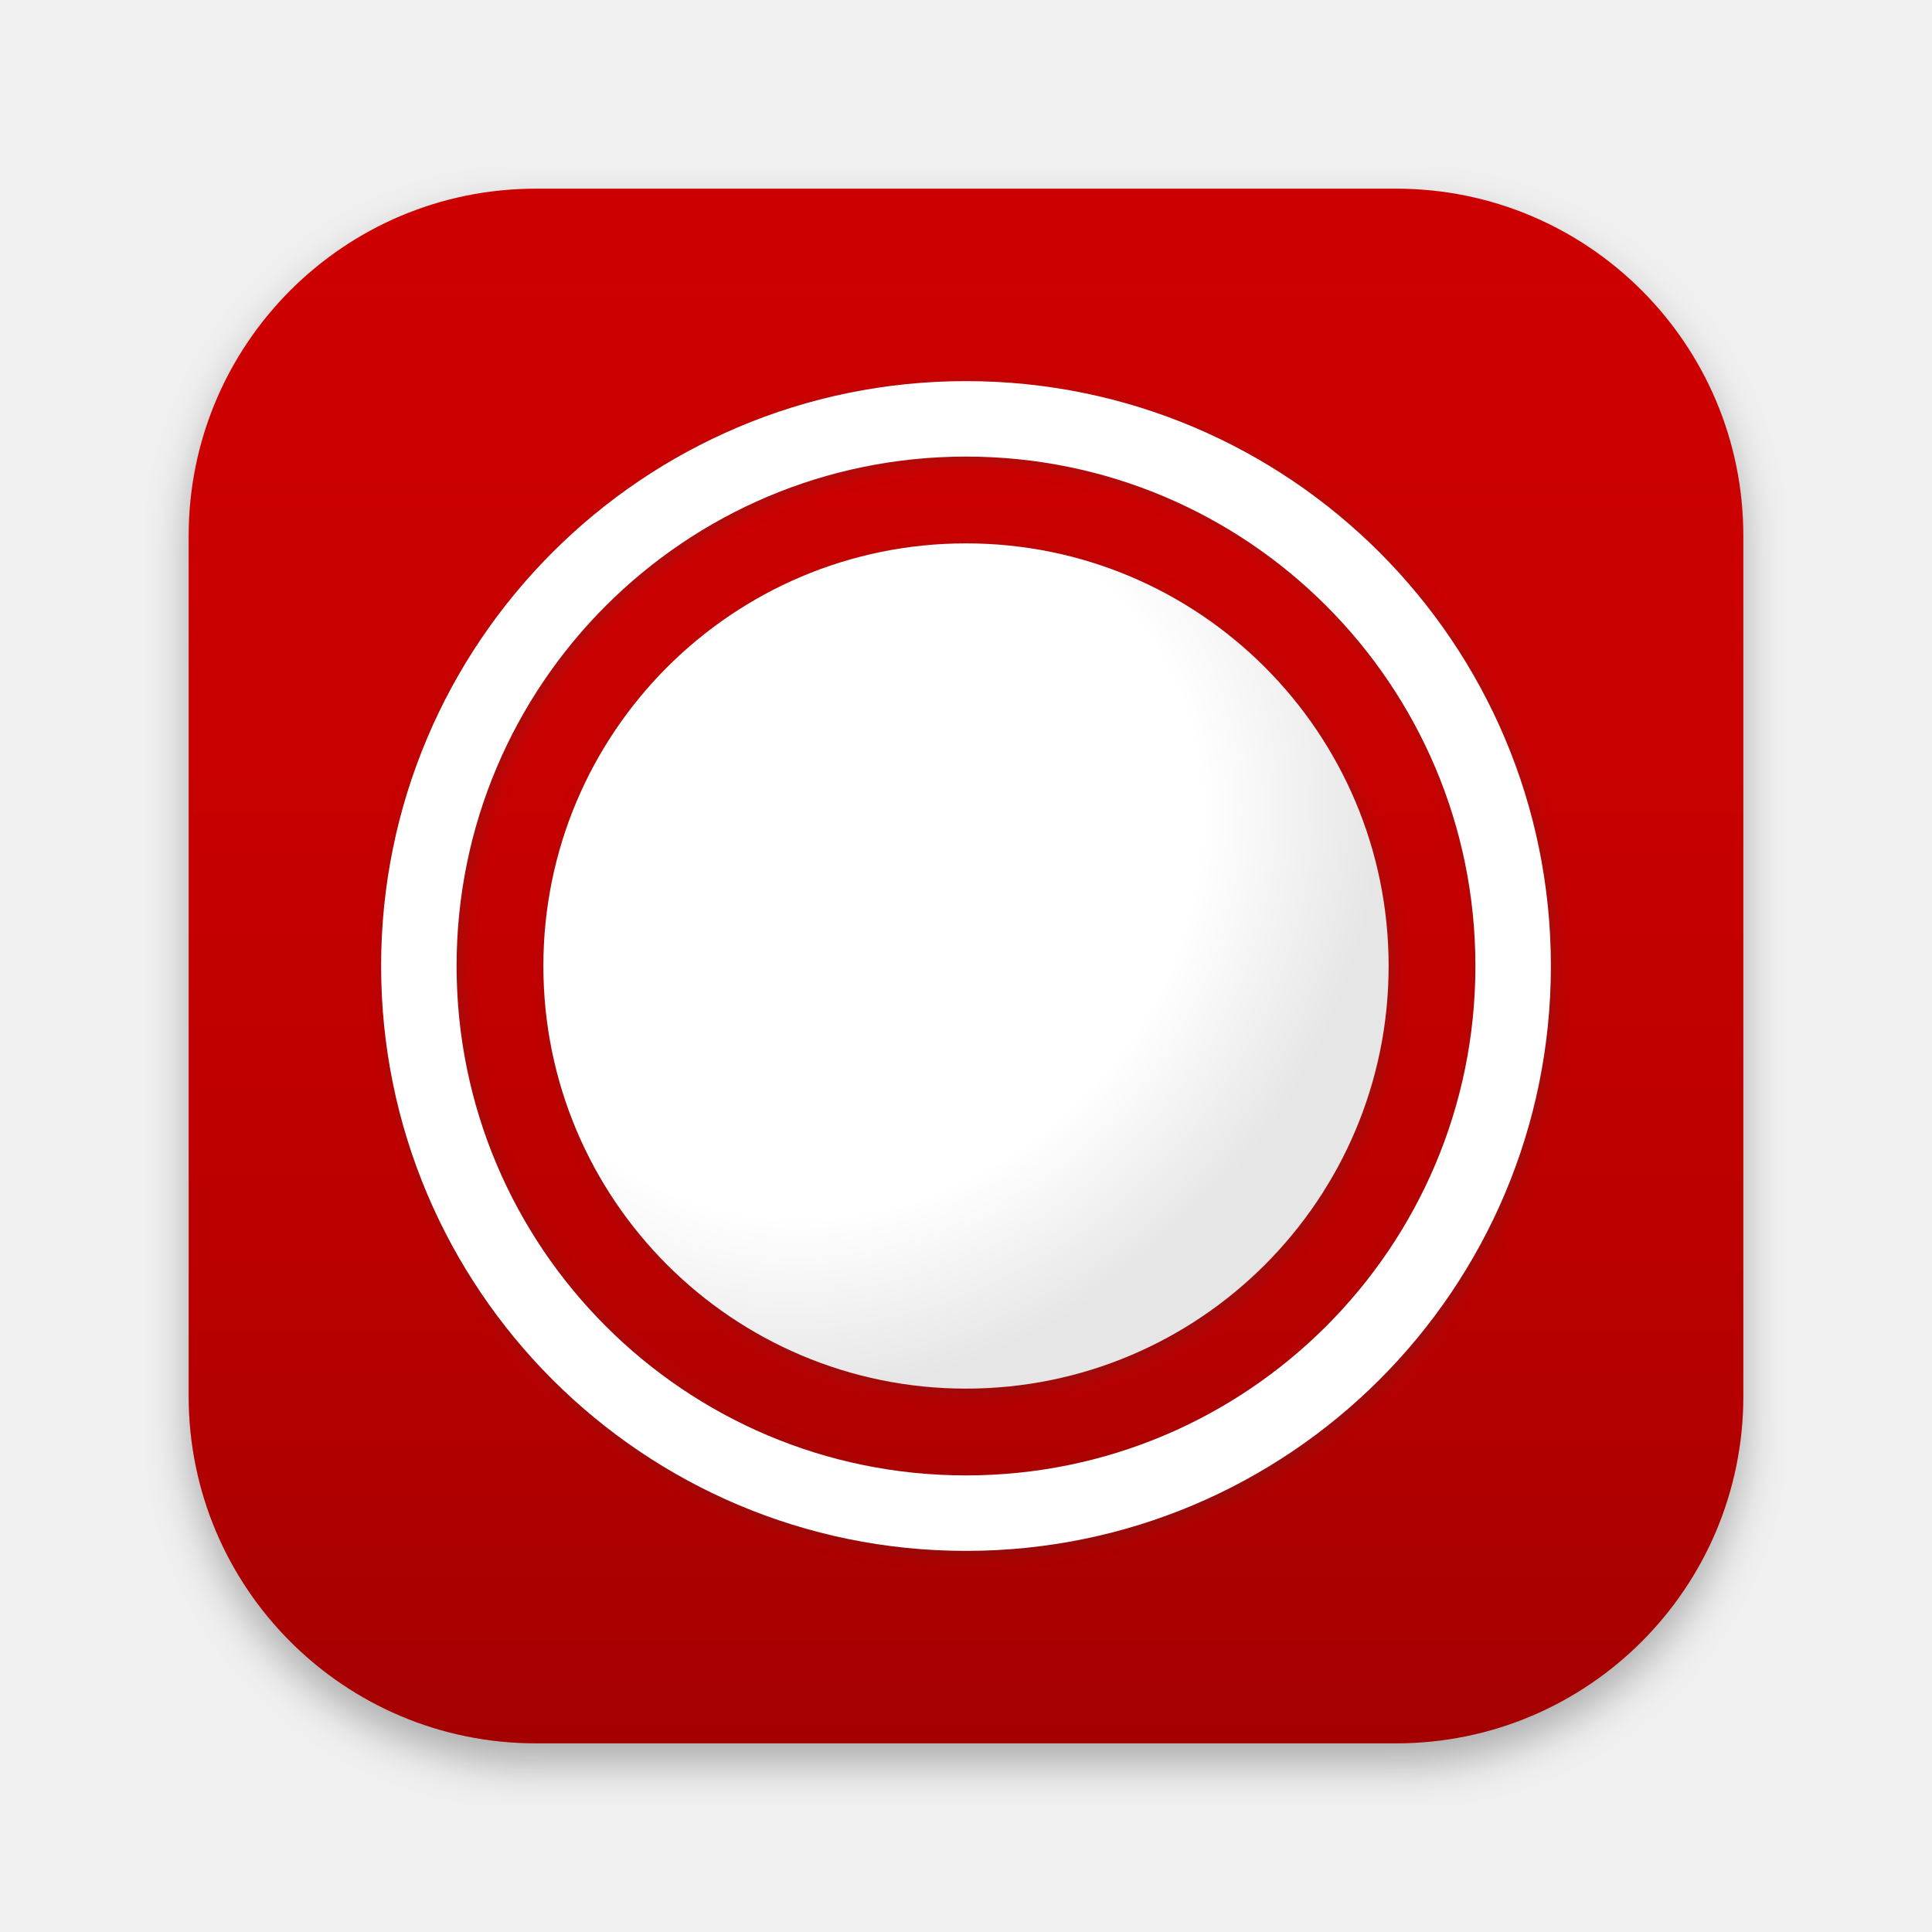
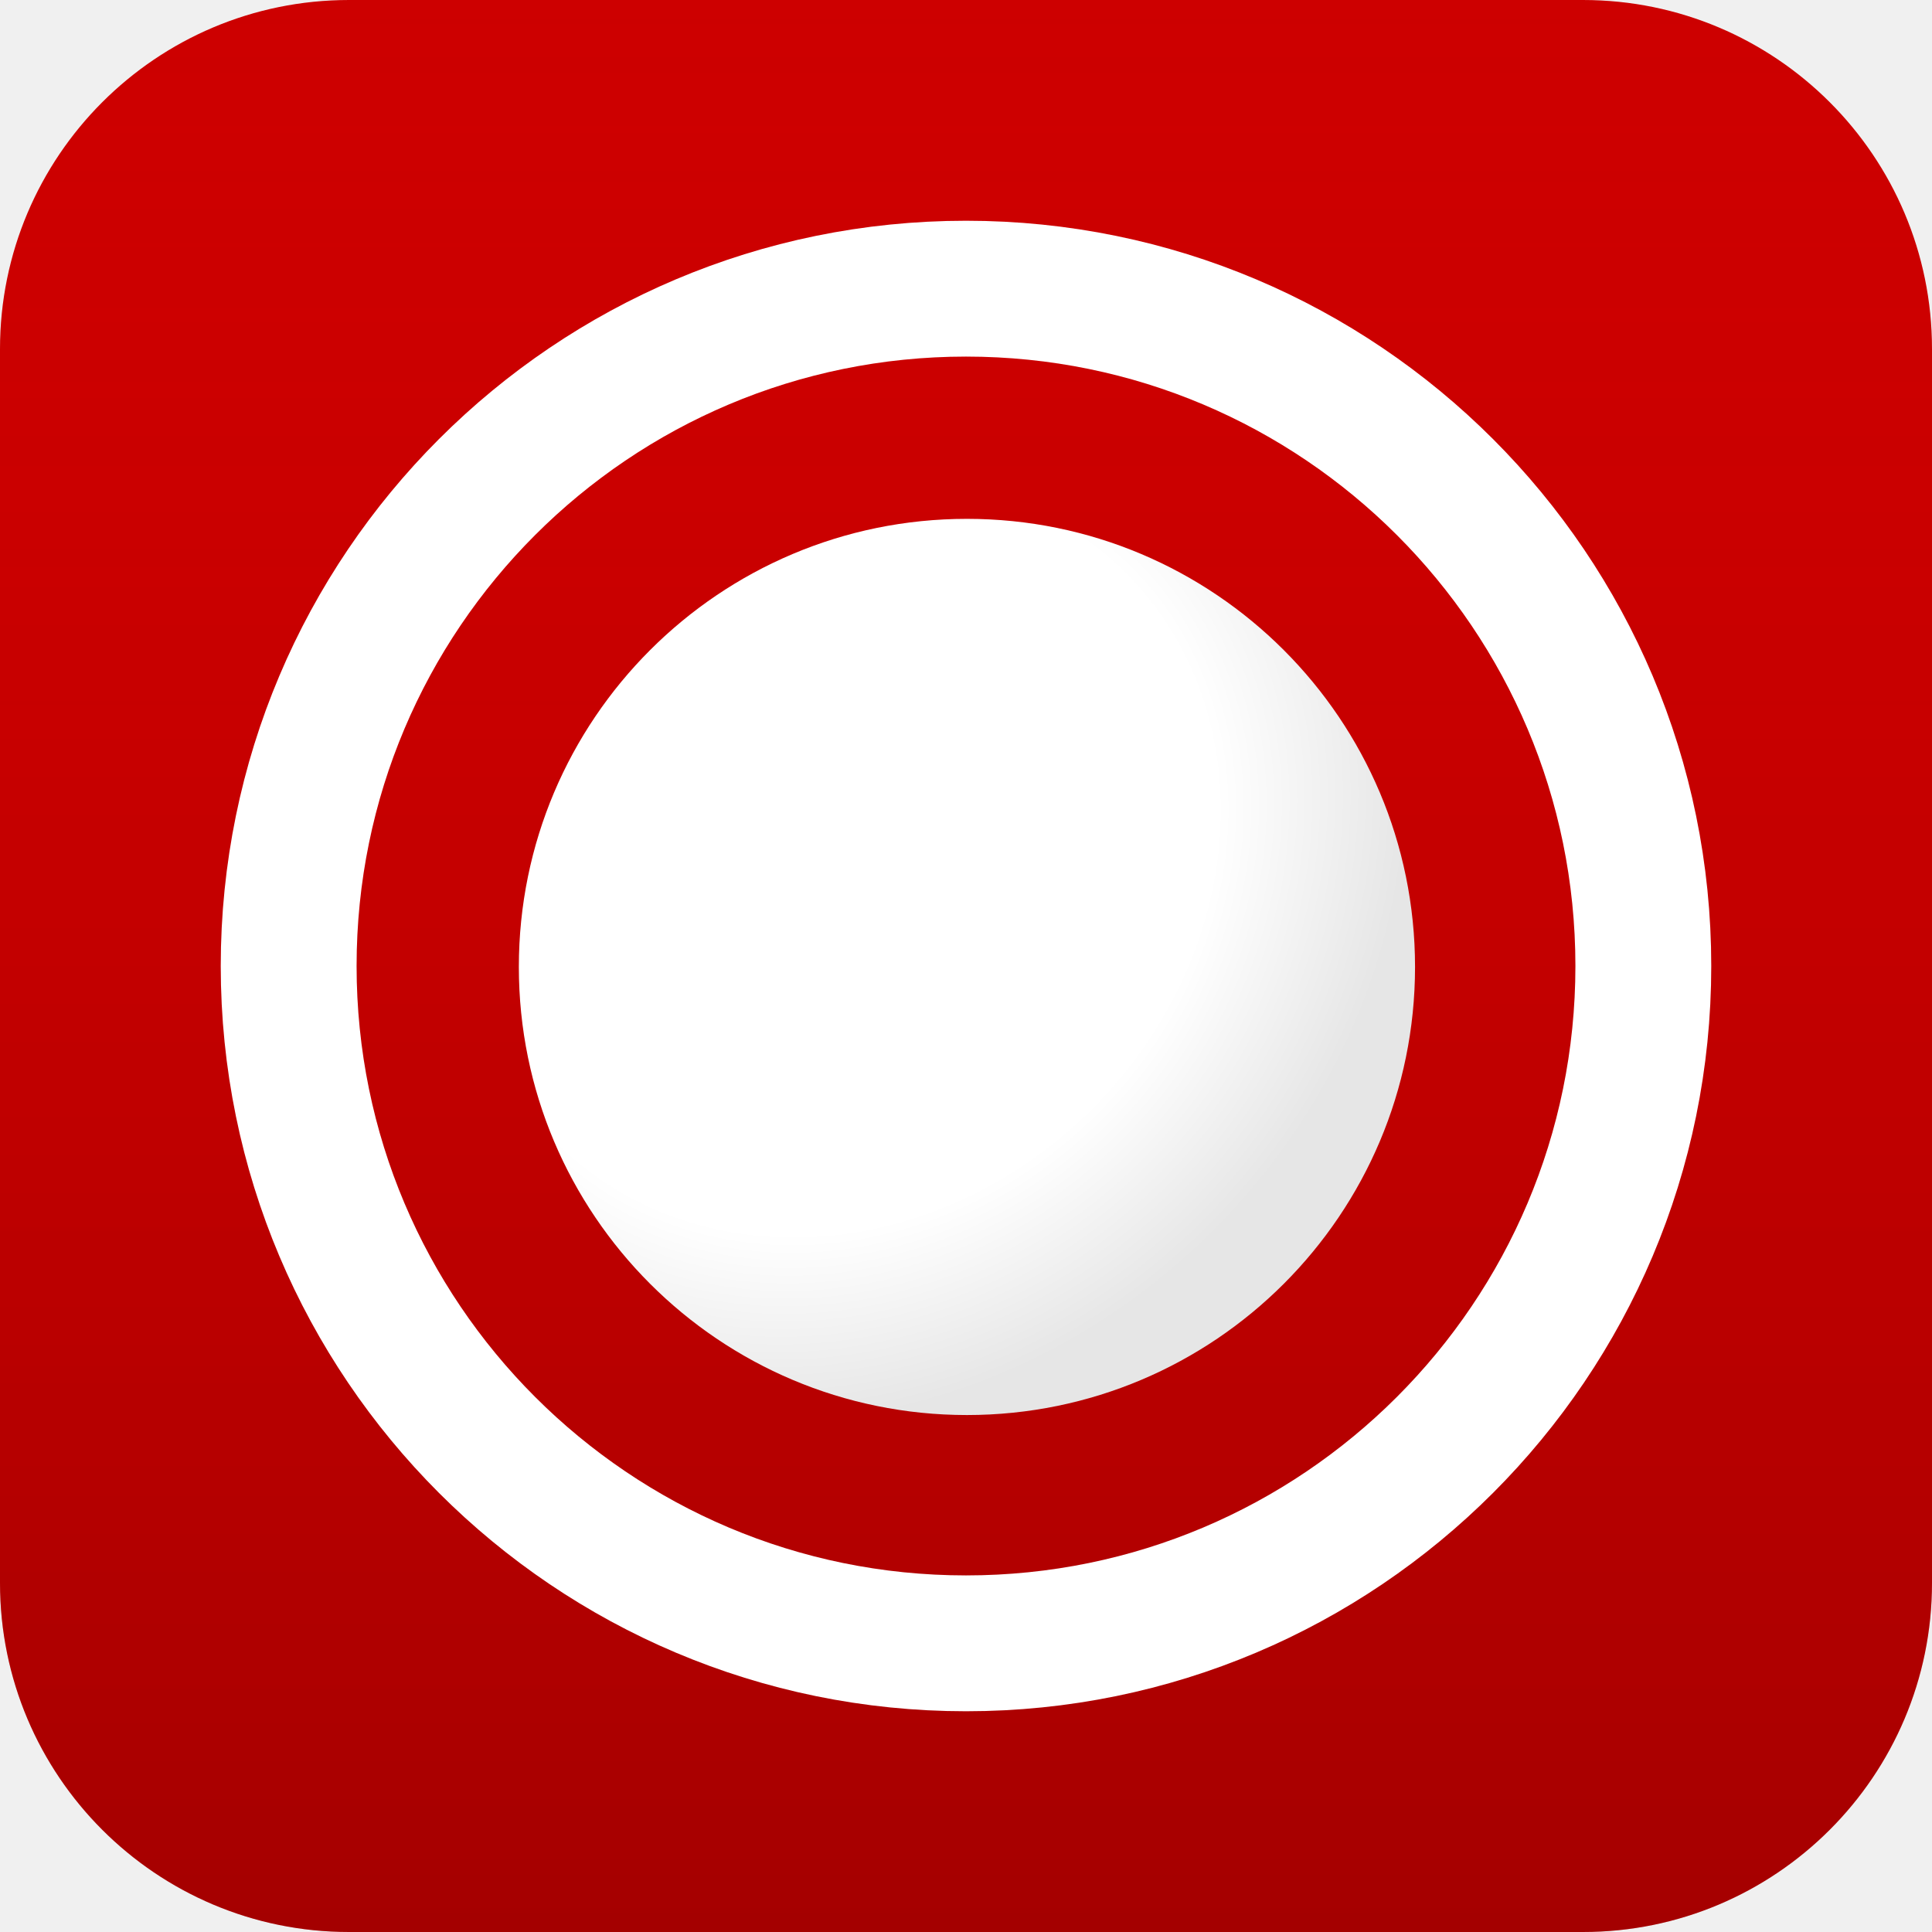
<svg xmlns="http://www.w3.org/2000/svg" width="1024" height="1024" viewBox="0 0 1024 1024" fill="none">
-   <g filter="url(#filter0_d_1_2)">
-     <rect x="100" y="100" width="824" height="824" rx="184" fill="#CD0000" />
-     <rect x="100" y="100" width="824" height="824" rx="184" fill="url(#paint0_linear_1_2)" />
-   </g>
-   <g filter="url(#filter1_d_1_2)">
-     <circle cx="512" cy="512" r="290" stroke="white" stroke-width="40" />
-     <circle cx="512" cy="512" r="224" fill="url(#paint1_radial_1_2)" />
+   <g clip-path="url(#clip0_945_8)">
+     <rect width="1024" height="1024" fill="#CD0000" />
+     <rect width="1024" height="1024" fill="url(#paint0_linear_945_8)" />
+     <path d="M871 512C871 710.27 710.27 871 512 871C313.73 871 153 710.27 153 512C153 313.73 313.73 153 512 153C710.27 153 871 313.73 871 512Z" stroke="white" stroke-width="72" />
+     <circle cx="512.5" cy="512.5" r="237.5" fill="url(#paint1_radial_945_8)" />
  </g>
  <defs>
-     <filter id="filter0_d_1_2" x="78" y="89" width="868" height="868" filterUnits="userSpaceOnUse" color-interpolation-filters="sRGB">
-       <feFlood flood-opacity="0" result="BackgroundImageFix" />
-       <feColorMatrix in="SourceAlpha" type="matrix" values="0 0 0 0 0 0 0 0 0 0 0 0 0 0 0 0 0 0 127 0" result="hardAlpha" />
-       <feOffset dy="11" />
-       <feGaussianBlur stdDeviation="11" />
-       <feColorMatrix type="matrix" values="0 0 0 0 0 0 0 0 0 0 0 0 0 0 0 0 0 0 0.28 0" />
-       <feBlend mode="normal" in2="BackgroundImageFix" result="effect1_dropShadow_1_2" />
-       <feBlend mode="normal" in="SourceGraphic" in2="effect1_dropShadow_1_2" result="shape" />
-     </filter>
-     <filter id="filter1_d_1_2" x="196" y="196" width="636" height="636" filterUnits="userSpaceOnUse" color-interpolation-filters="sRGB">
-       <feFlood flood-opacity="0" result="BackgroundImageFix" />
-       <feColorMatrix in="SourceAlpha" type="matrix" values="0 0 0 0 0 0 0 0 0 0 0 0 0 0 0 0 0 0 127 0" result="hardAlpha" />
-       <feOffset dx="2" dy="2" />
-       <feGaussianBlur stdDeviation="4" />
-       <feColorMatrix type="matrix" values="0 0 0 0 0.217 0 0 0 0 0.217 0 0 0 0 0.217 0 0 0 0.25 0" />
-       <feBlend mode="normal" in2="BackgroundImageFix" result="effect1_dropShadow_1_2" />
-       <feBlend mode="normal" in="SourceGraphic" in2="effect1_dropShadow_1_2" result="shape" />
-     </filter>
-     <linearGradient id="paint0_linear_1_2" x1="512" y1="100" x2="512" y2="924" gradientUnits="userSpaceOnUse">
+     <linearGradient id="paint0_linear_945_8" x1="512" y1="0" x2="512" y2="1024" gradientUnits="userSpaceOnUse">
      <stop stop-color="#CD0000" stop-opacity="0" />
      <stop offset="1" stop-opacity="0.2" />
    </linearGradient>
-     <radialGradient id="paint1_radial_1_2" cx="0" cy="0" r="1" gradientUnits="userSpaceOnUse" gradientTransform="translate(449.28 457.68) rotate(45) scale(302.529 345.057)">
+     <radialGradient id="paint1_radial_945_8" cx="0" cy="0" r="1" gradientUnits="userSpaceOnUse" gradientTransform="translate(446 454.906) rotate(45) scale(320.761 365.853)">
      <stop offset="0.579" stop-color="white" />
      <stop offset="0.873" stop-color="#E6E6E6" />
    </radialGradient>
+     <clipPath id="clip0_945_8">
+       <rect width="1024" height="1024" rx="185" fill="white" />
+     </clipPath>
  </defs>
</svg>
